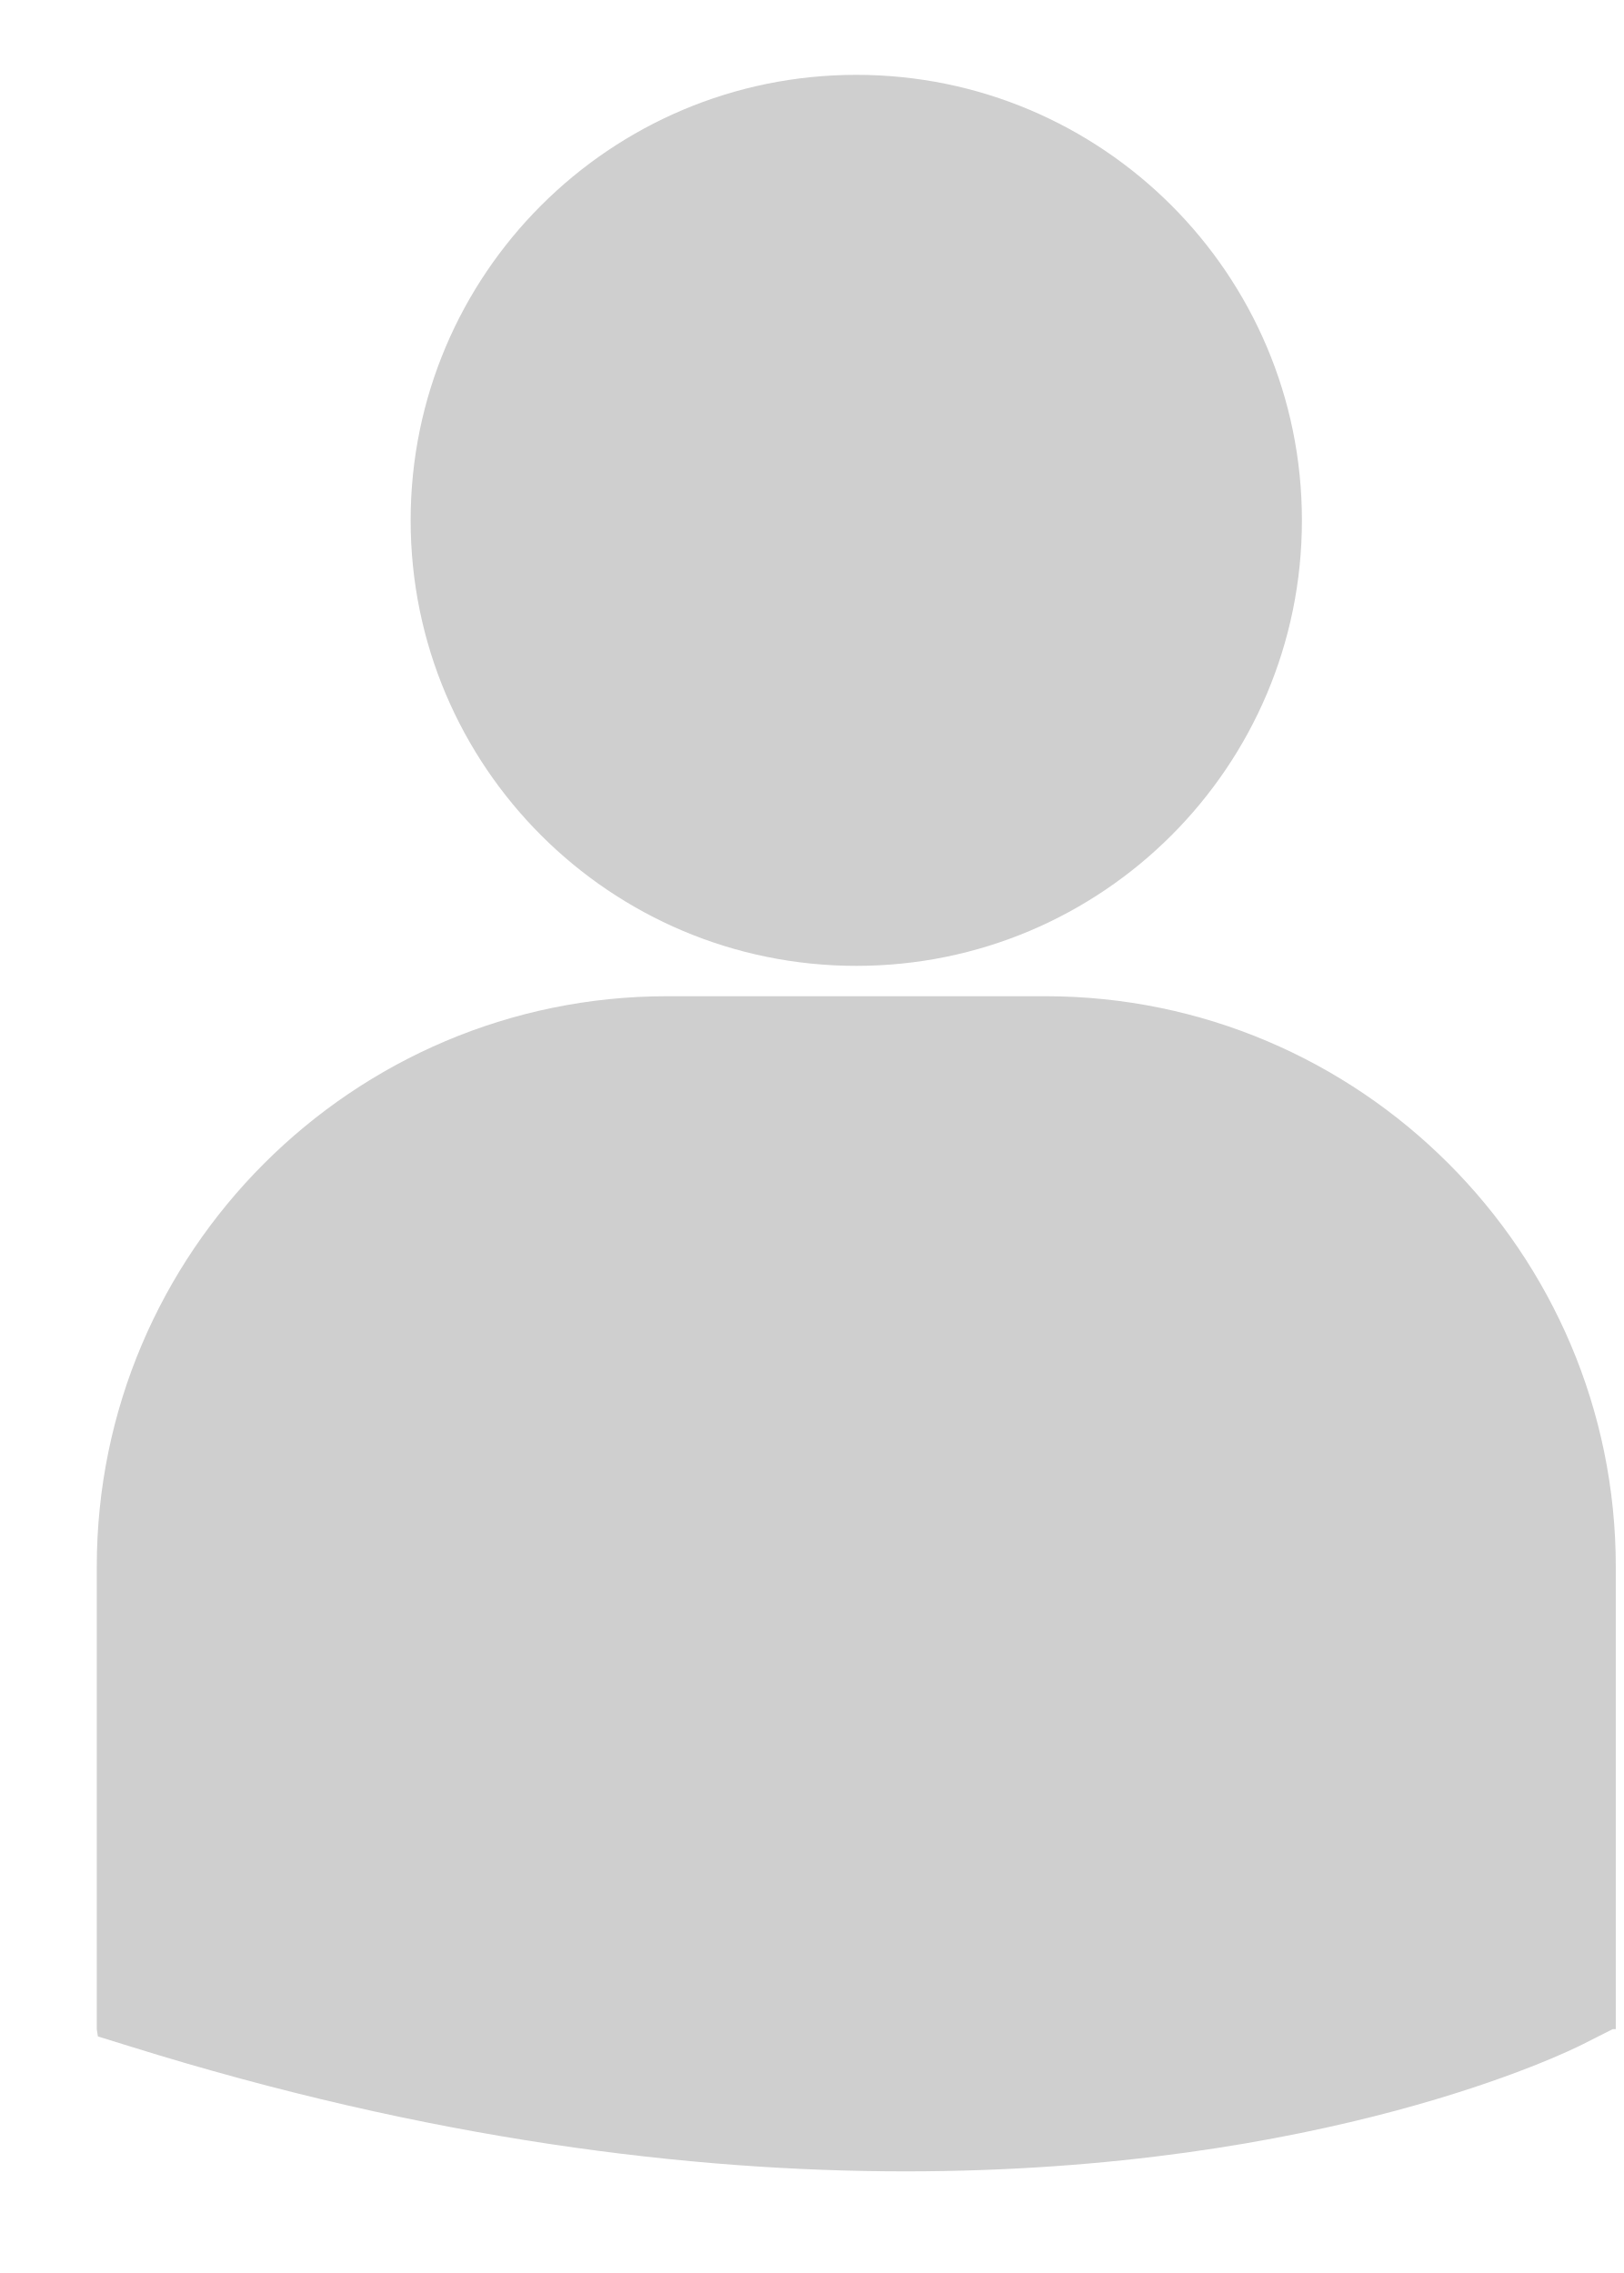
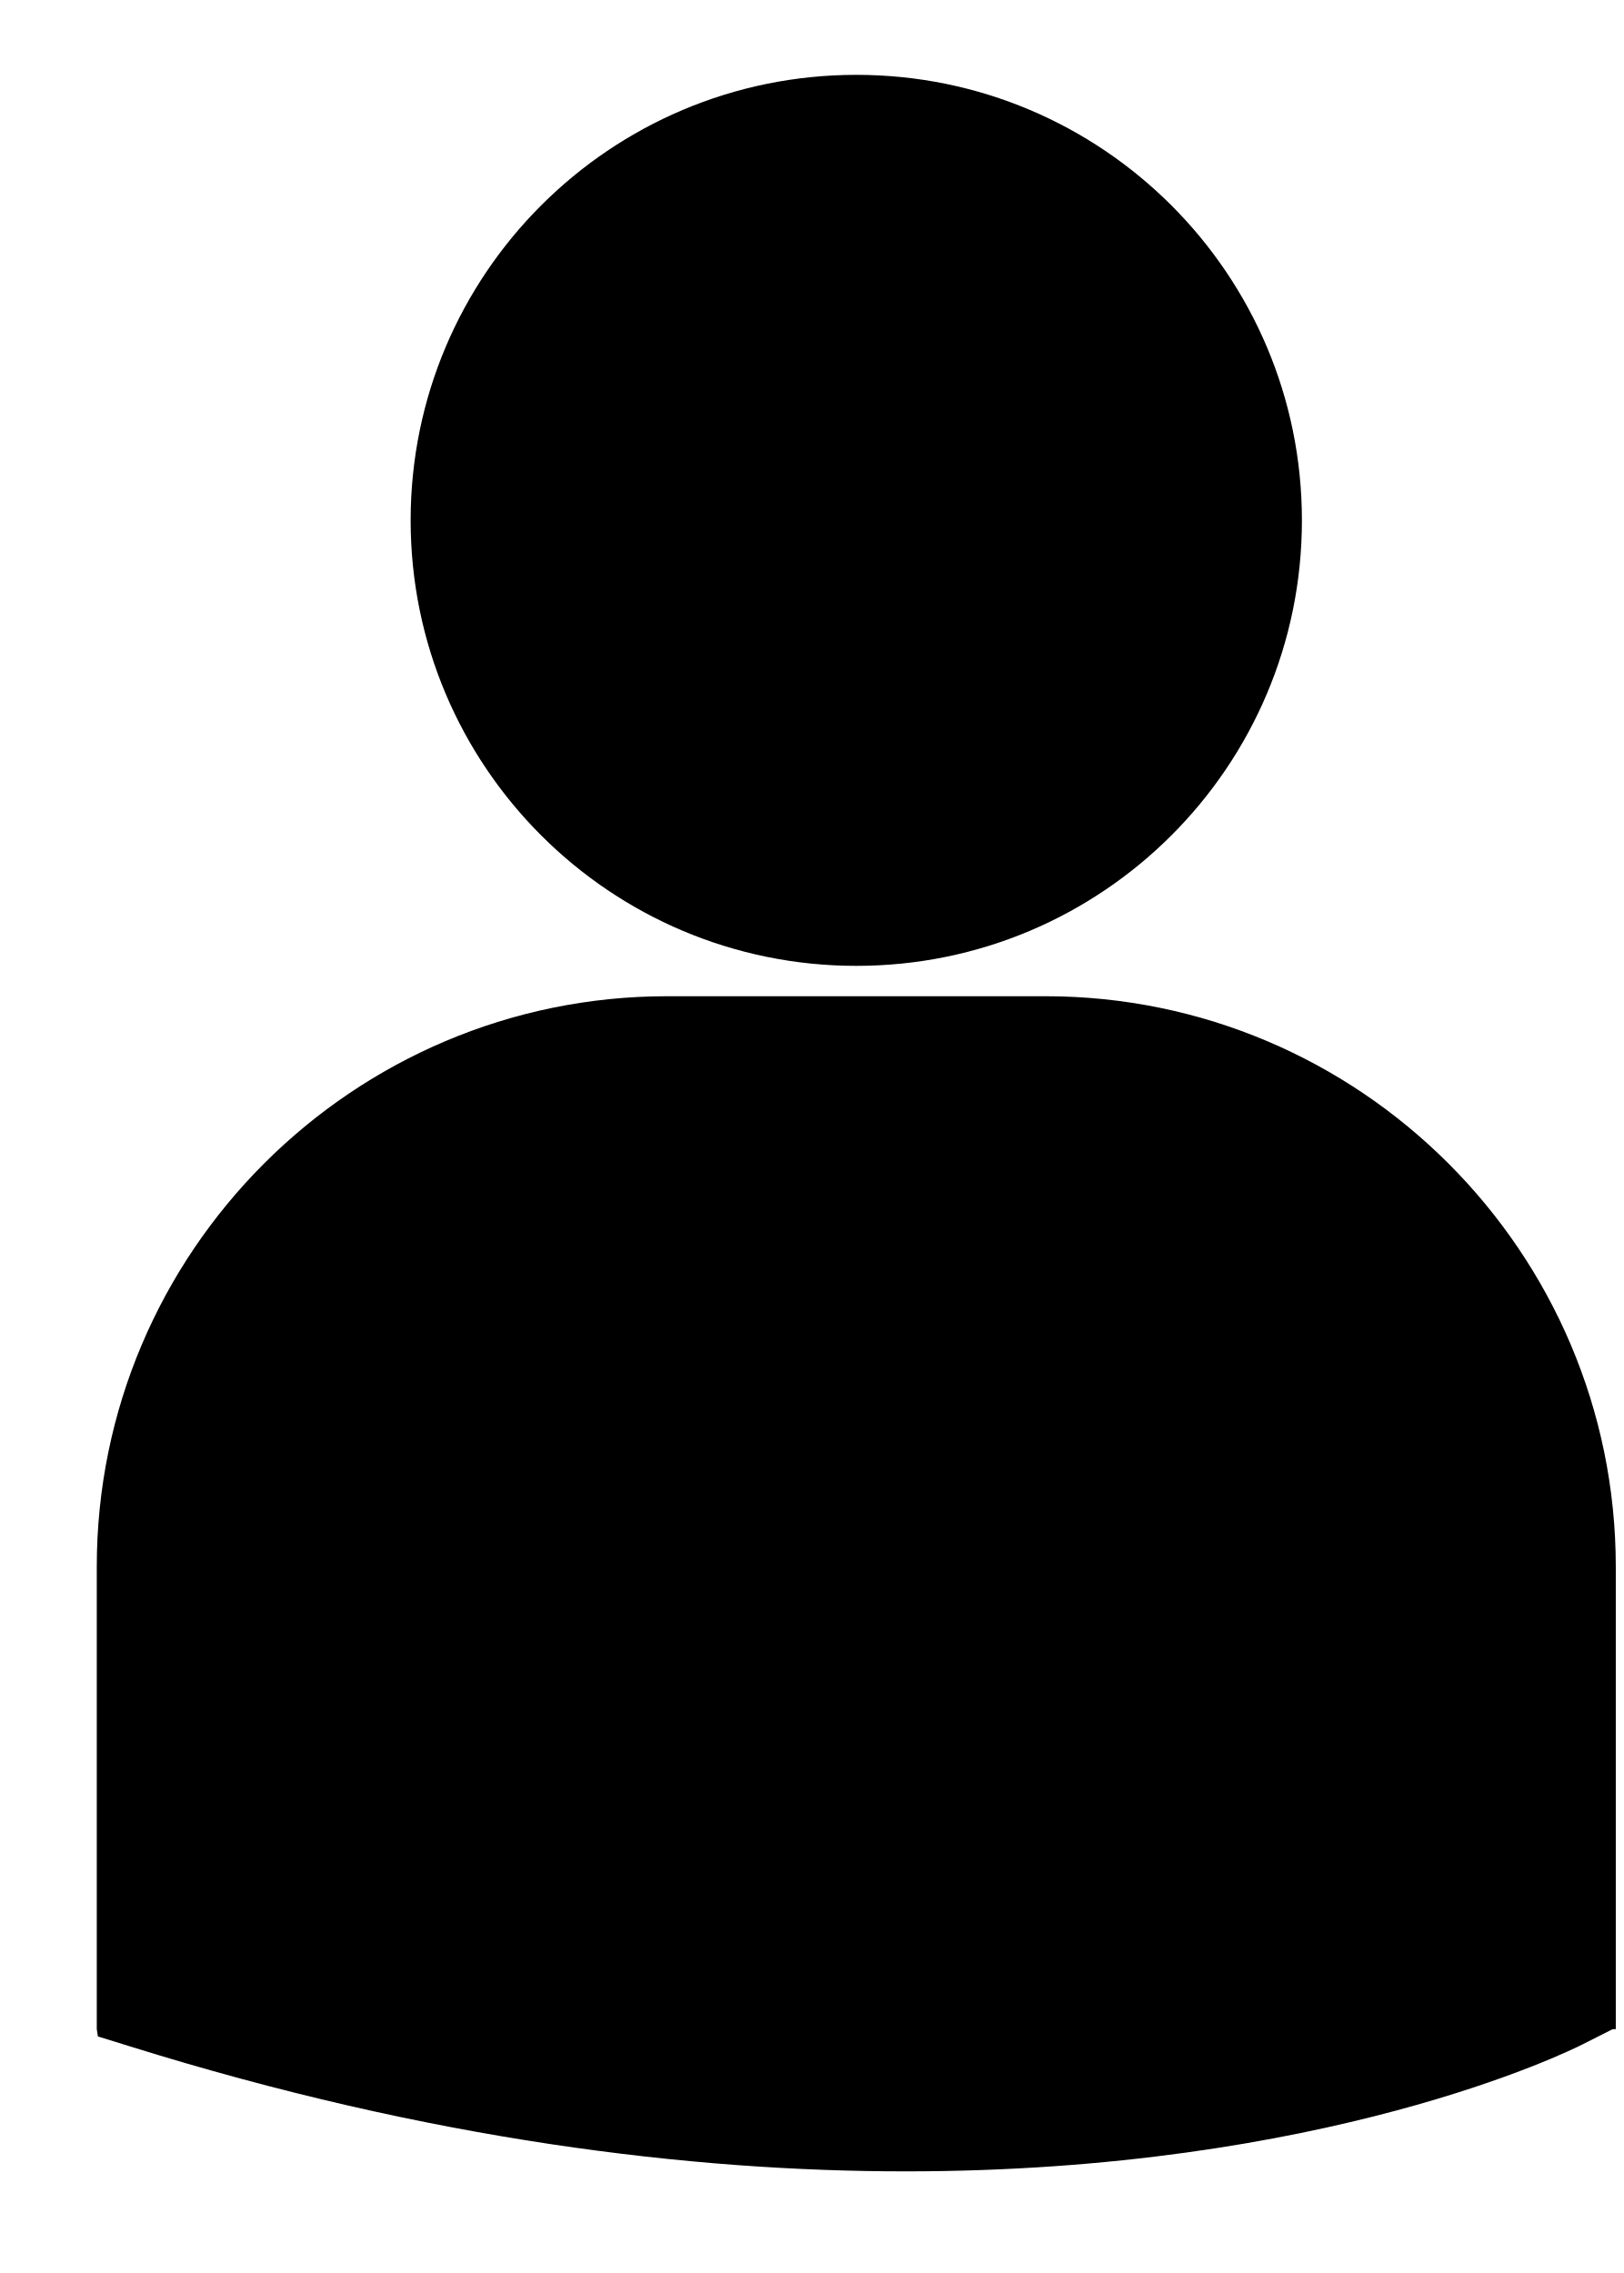
<svg xmlns="http://www.w3.org/2000/svg" width="10" height="14" viewBox="0 0 10 14" fill="none">
-   <path d="M2.529 3.205C2.529 1.69 3.758 0.461 5.274 0.461C6.789 0.461 8.018 1.69 8.018 3.205C8.018 4.721 6.789 5.949 5.274 5.949C3.758 5.949 2.529 4.721 2.529 3.205ZM6.438 6.136H4.109C2.172 6.136 0.596 7.713 0.596 9.65V12.498L0.603 12.543L0.8 12.604C2.648 13.181 4.255 13.374 5.577 13.374C8.159 13.374 9.656 12.638 9.748 12.591L9.932 12.498L9.951 12.498V9.65C9.951 7.713 8.375 6.136 6.438 6.136Z" fill="black" fill-opacity="0.19" />
+   <path d="M2.529 3.205C2.529 1.69 3.758 0.461 5.274 0.461C6.789 0.461 8.018 1.69 8.018 3.205C8.018 4.721 6.789 5.949 5.274 5.949C3.758 5.949 2.529 4.721 2.529 3.205ZM6.438 6.136H4.109C2.172 6.136 0.596 7.713 0.596 9.65V12.498L0.603 12.543L0.8 12.604C2.648 13.181 4.255 13.374 5.577 13.374C8.159 13.374 9.656 12.638 9.748 12.591L9.932 12.498L9.951 12.498V9.65C9.951 7.713 8.375 6.136 6.438 6.136Z" fill="black" fill-opacity="1" />
</svg>
